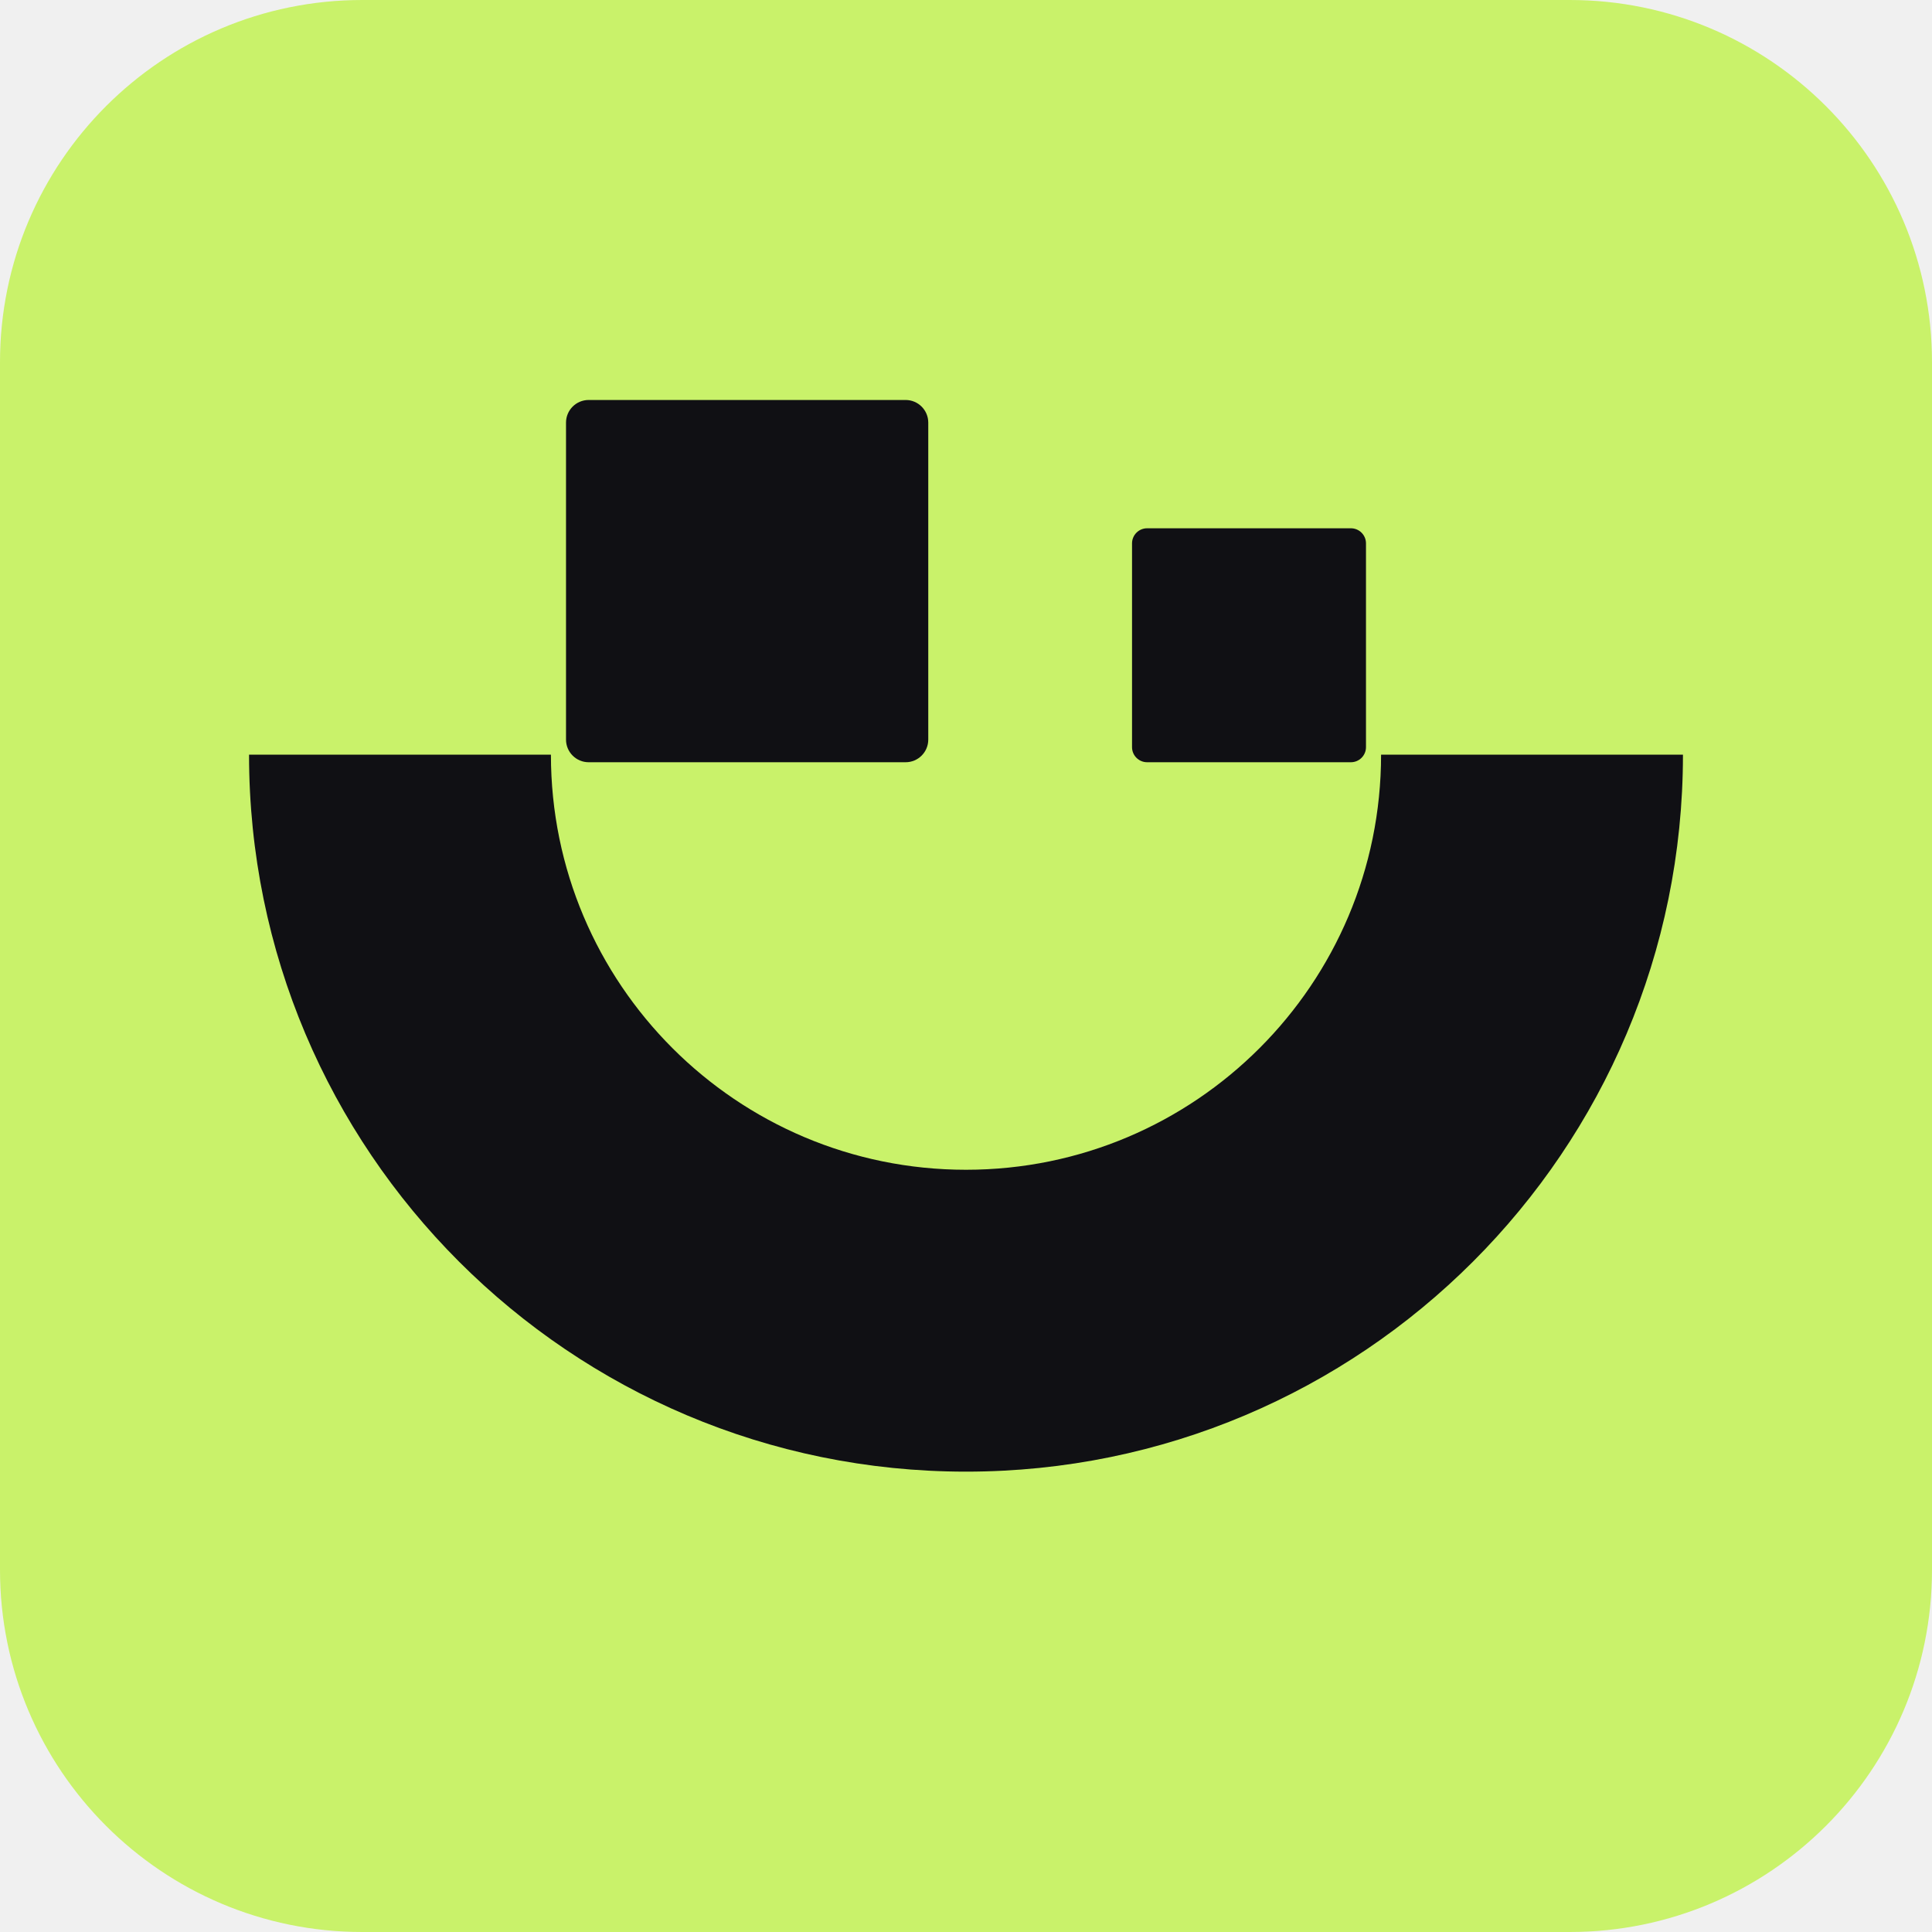
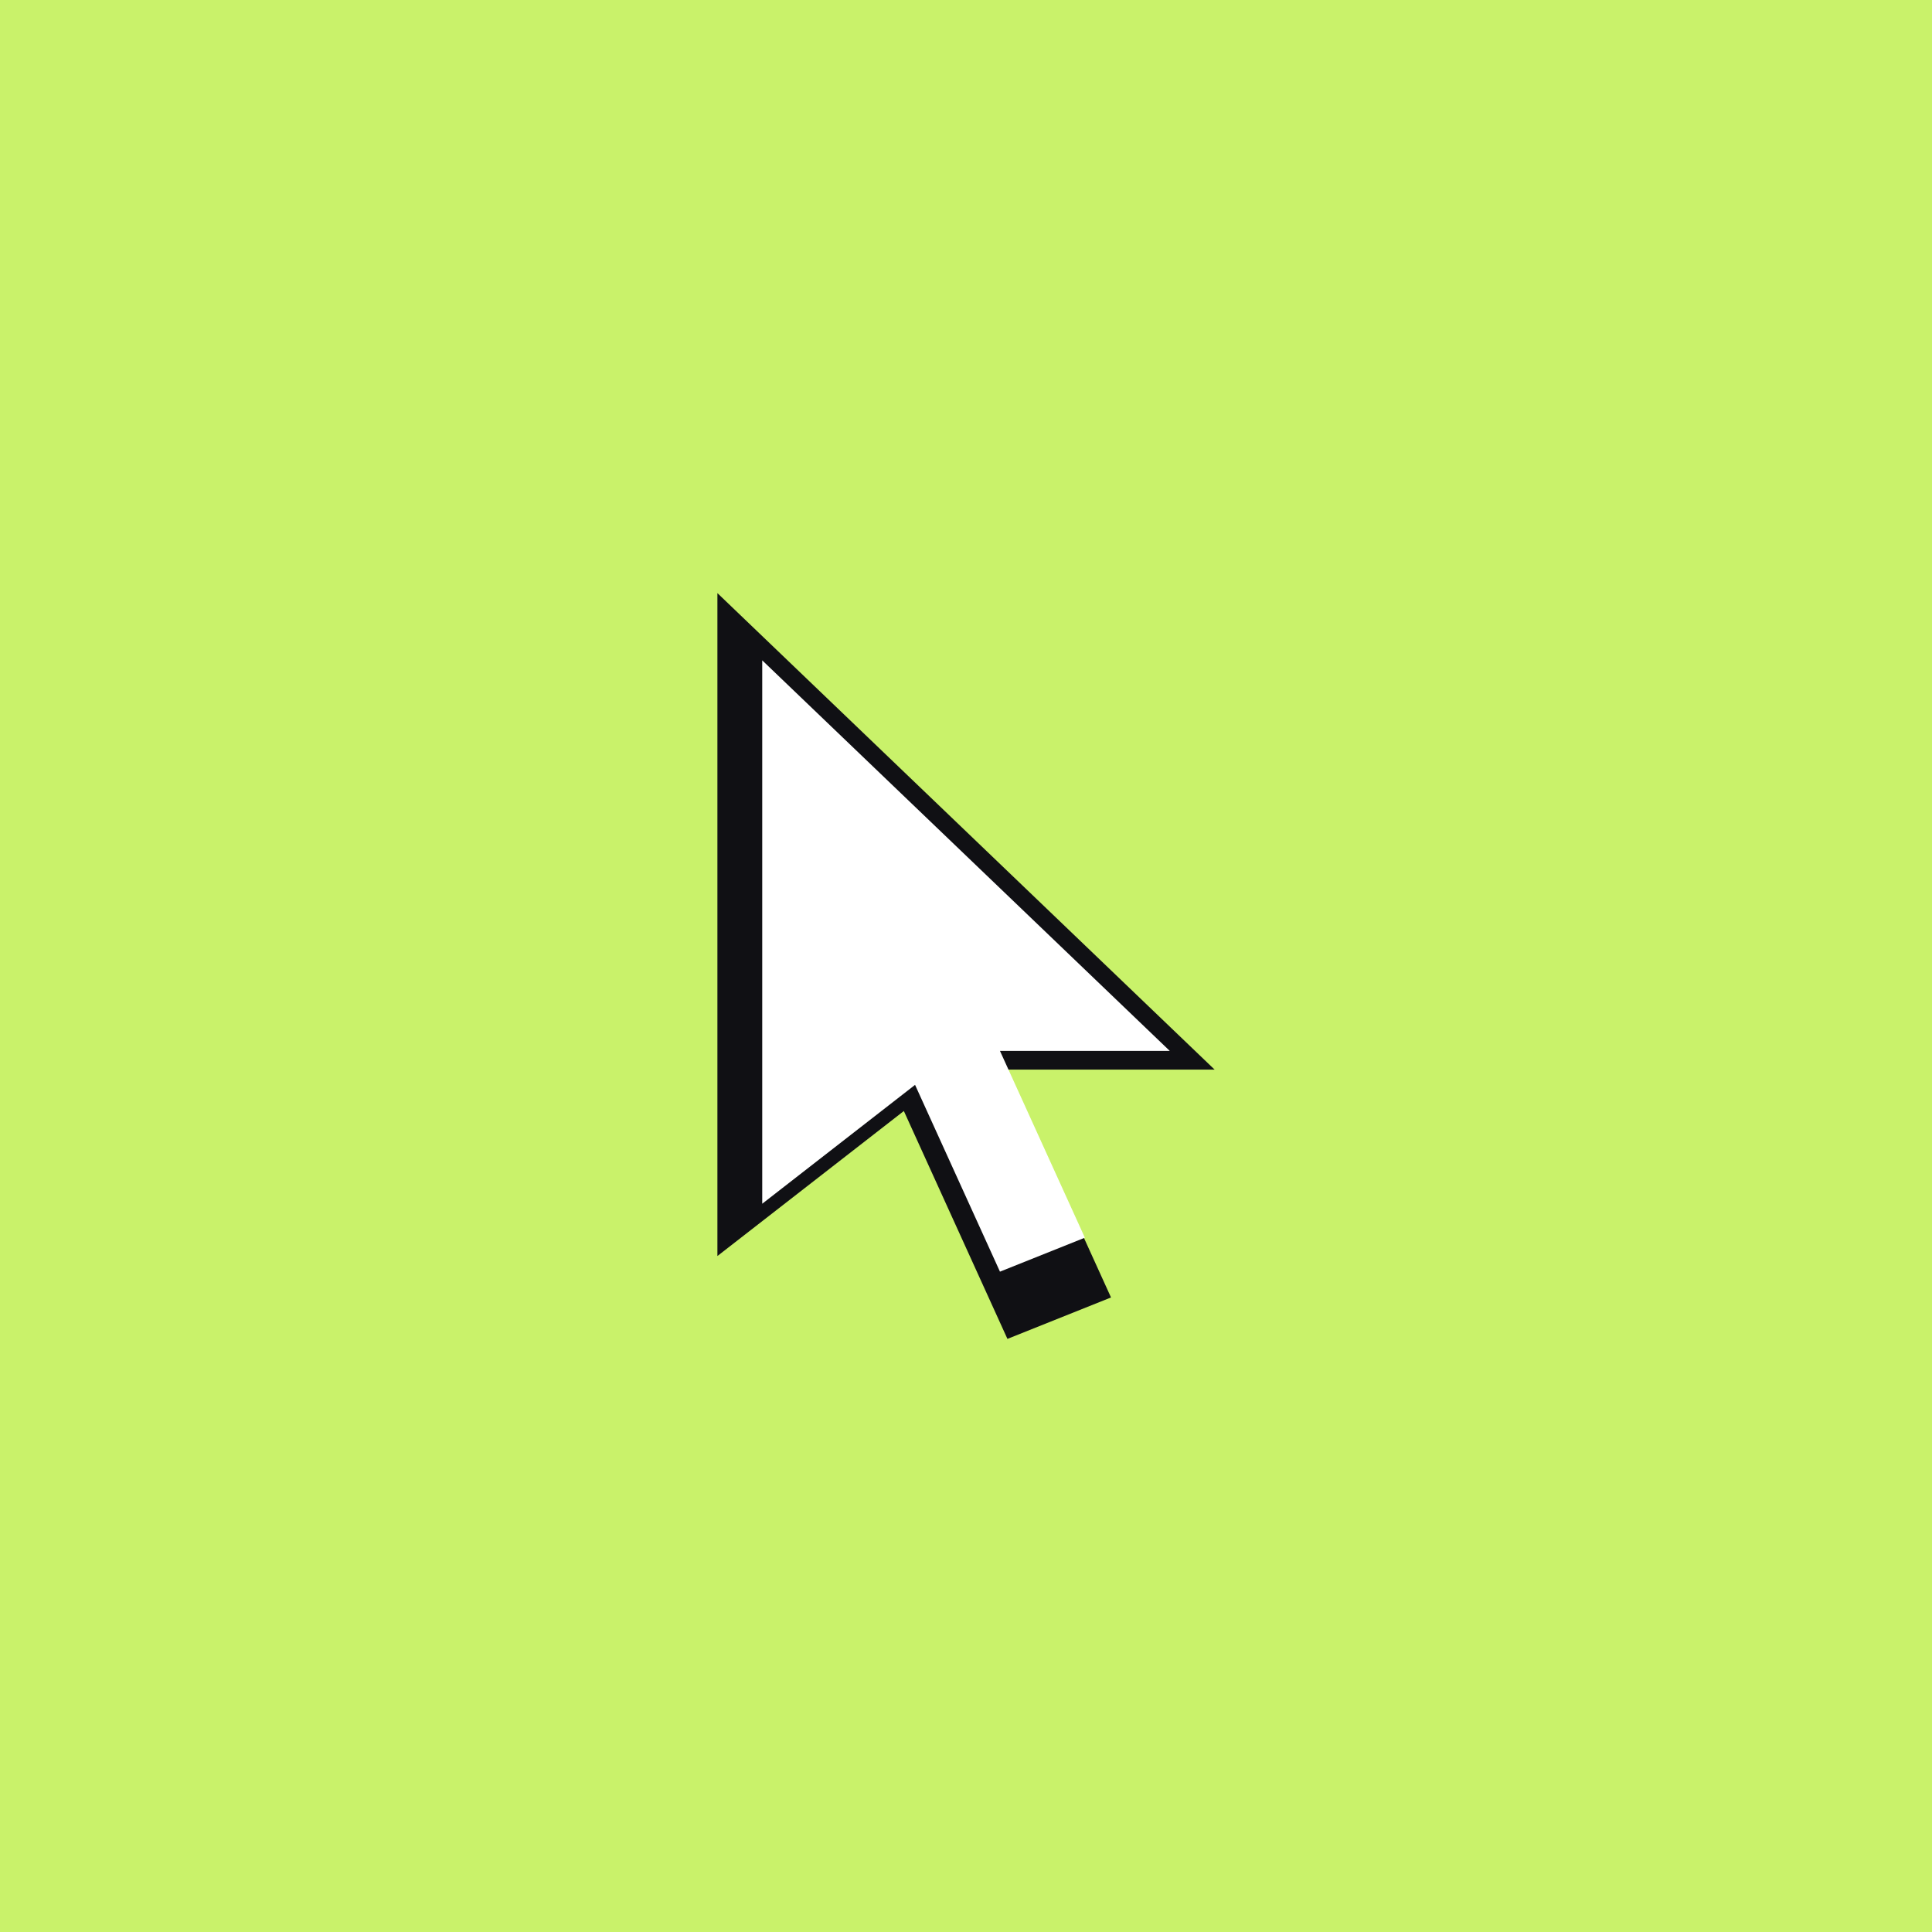
<svg xmlns="http://www.w3.org/2000/svg" viewBox="0 0 512 512">
-   <rect width="512" height="512" rx="96" fill="#c9f26a" />
-   <rect x="150" y="106" width="96" height="96" rx="6" fill="#101014" />
-   <rect x="300" y="140" width="62" height="62" rx="4" fill="#101014" />
-   <path d="M 66 200            A 190 190 0 0 0 446 200            L 366 200            A 110 110 0 0 1 146 200            Z" fill="#101014" />
+   <rect width="512" height="512" fill="#c9f26a" />
+   <g transform="translate(166,139) scale(9)">
+     <g transform="translate(10,13) scale(1.22) translate(-10,-13)">
+       <path d="M4 4 L4 20 L8.5 16.5 L11 22 L13.5 21 L11 15.5 L16 15.5 Z" fill="#101014" />
+     </g>
+     <path d="M4 4 L4 20 L8.5 16.5 L11 22 L13.5 21 L11 15.5 L16 15.5 Z" fill="#ffffff" />
+   </g>
</svg>
